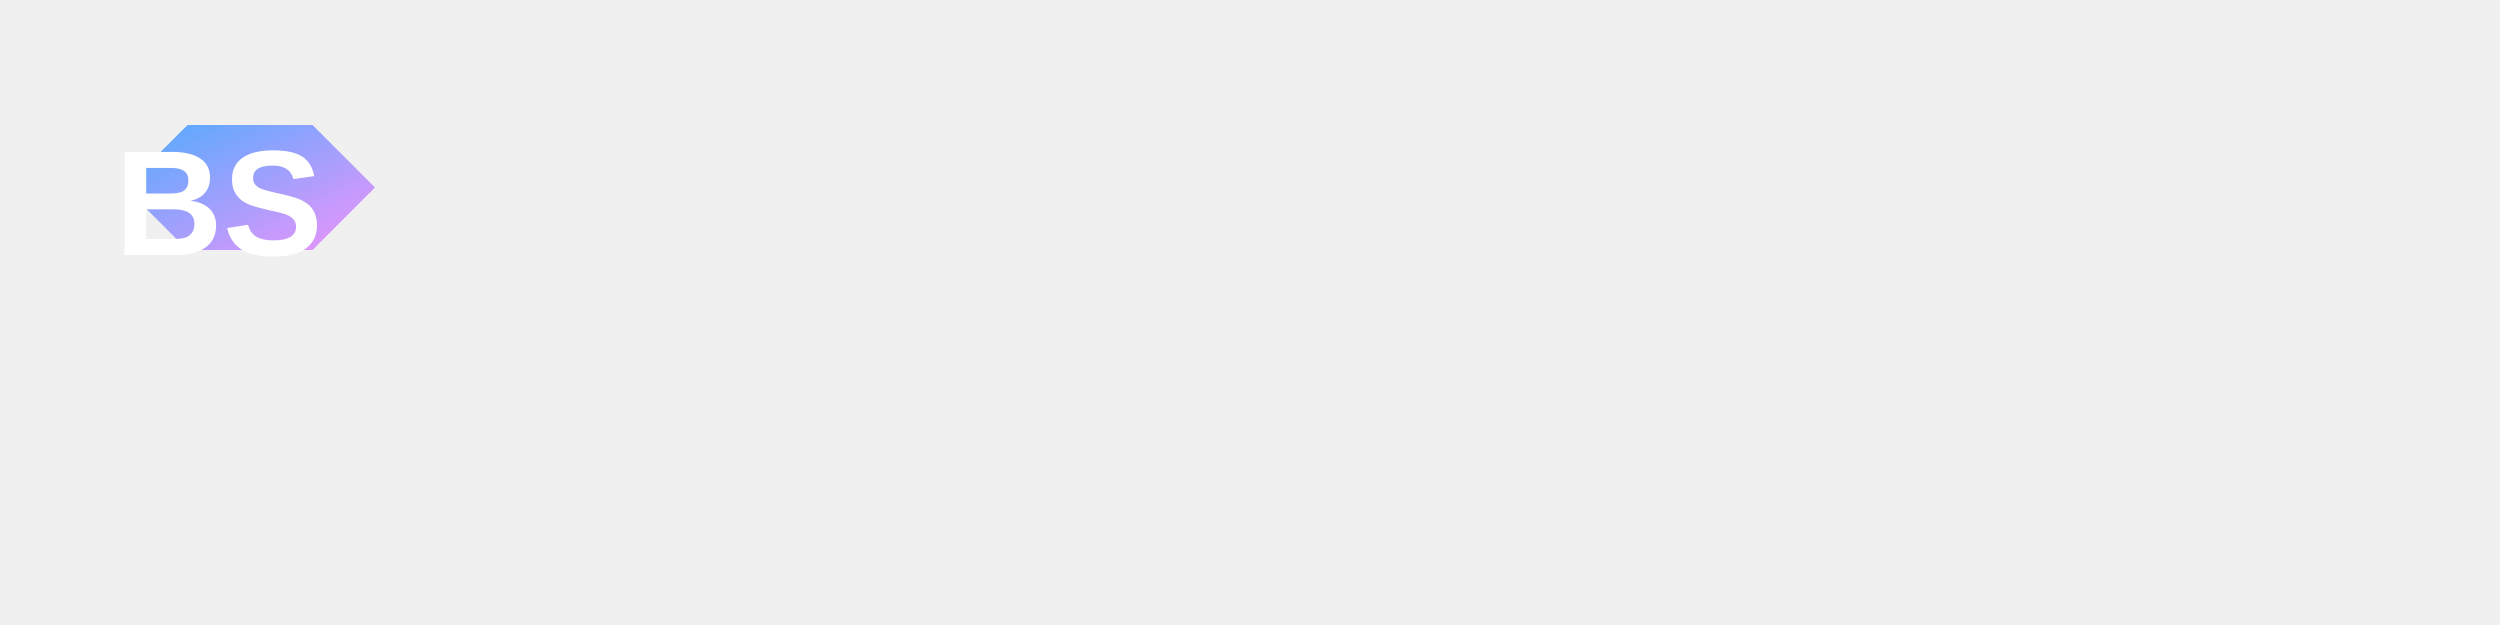
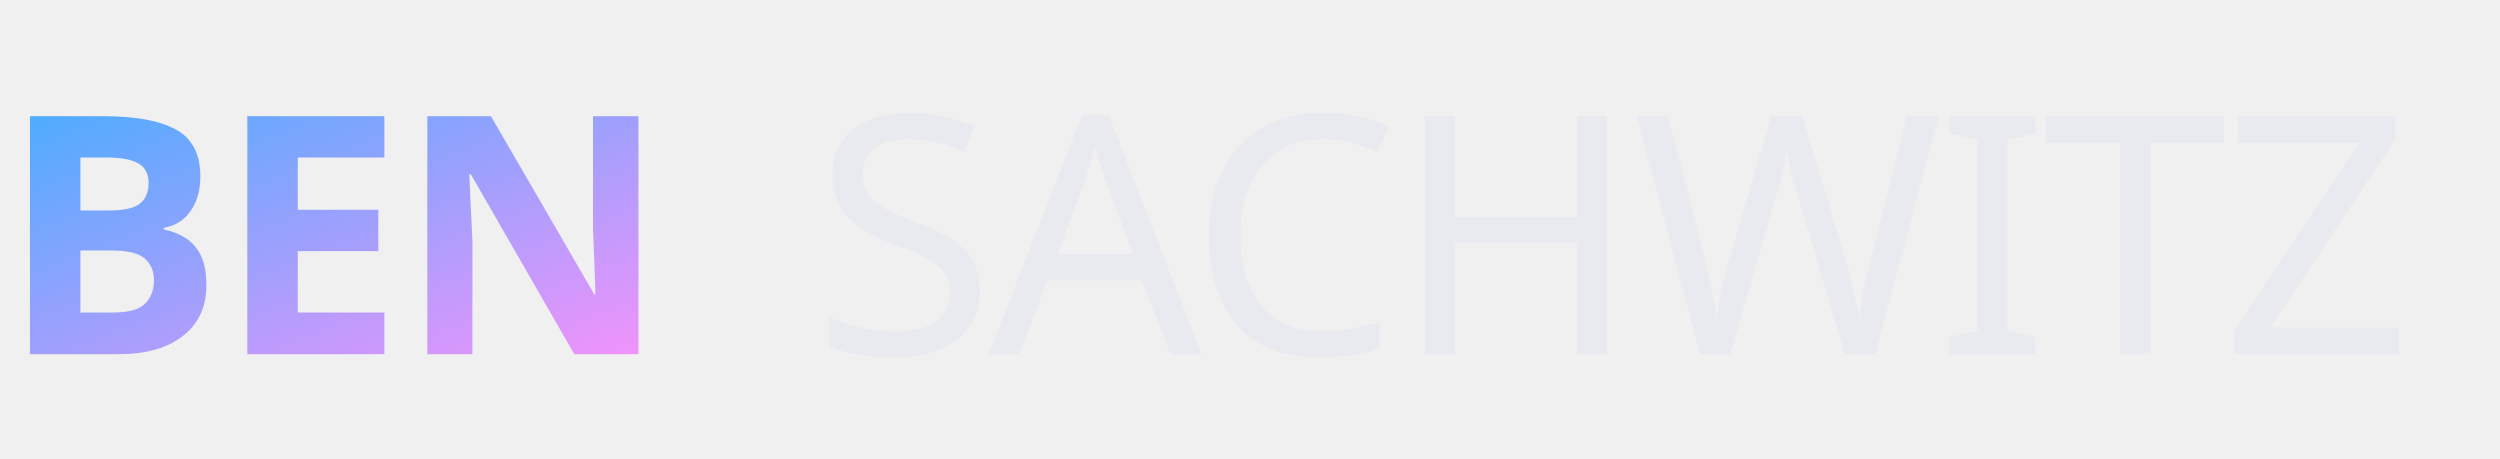
- <svg xmlns="http://www.w3.org/2000/svg" viewBox="0 0 200 50">
+ <svg xmlns="http://www.w3.org/2000/svg" viewBox="0 0 240 44" width="240" height="44">
  <defs>
-     <linearGradient id="shieldGradient" x1="0%" y1="0%" x2="100%" y2="100%">
-       <stop offset="0%" style="stop-color:#4facfe;stop-opacity:1" />
-       <stop offset="100%" style="stop-color:#f093fb;stop-opacity:1" />
+     <linearGradient id="g" x1="0" y1="0" x2="1" y2="1">
+       <stop offset="0%" stop-color="#4facfe" />
+       <stop offset="100%" stop-color="#f093fb" />
    </linearGradient>
  </defs>
-   <path d="M 15 10 L 25 10 L 30 15 L 25 20 L 15 20 L 10 15 Z" fill="url(#shieldGradient)" />
-   <text x="17.5" y="17" font-family="Arial, sans-serif" font-size="12" font-weight="bold" fill="white" text-anchor="middle" dominant-baseline="middle">BS</text>
-   <text x="45" y="25" font-family="Outfit, system-ui, sans-serif" font-size="14" font-weight="600" fill="#f0f0f0" letter-spacing="0.12em">BEN SACHWITZ</text>
+   <text x="0" y="34" font-family="Outfit,system-ui,sans-serif" font-size="32" font-weight="700" letter-spacing="-0.02em" fill="url(#g)">BEN</text>
+   <text x="78" y="34" font-family="Outfit,system-ui,sans-serif" font-size="32" font-weight="300" letter-spacing="-0.02em" fill="#e8eaf0">SACHWITZ</text>
</svg>
